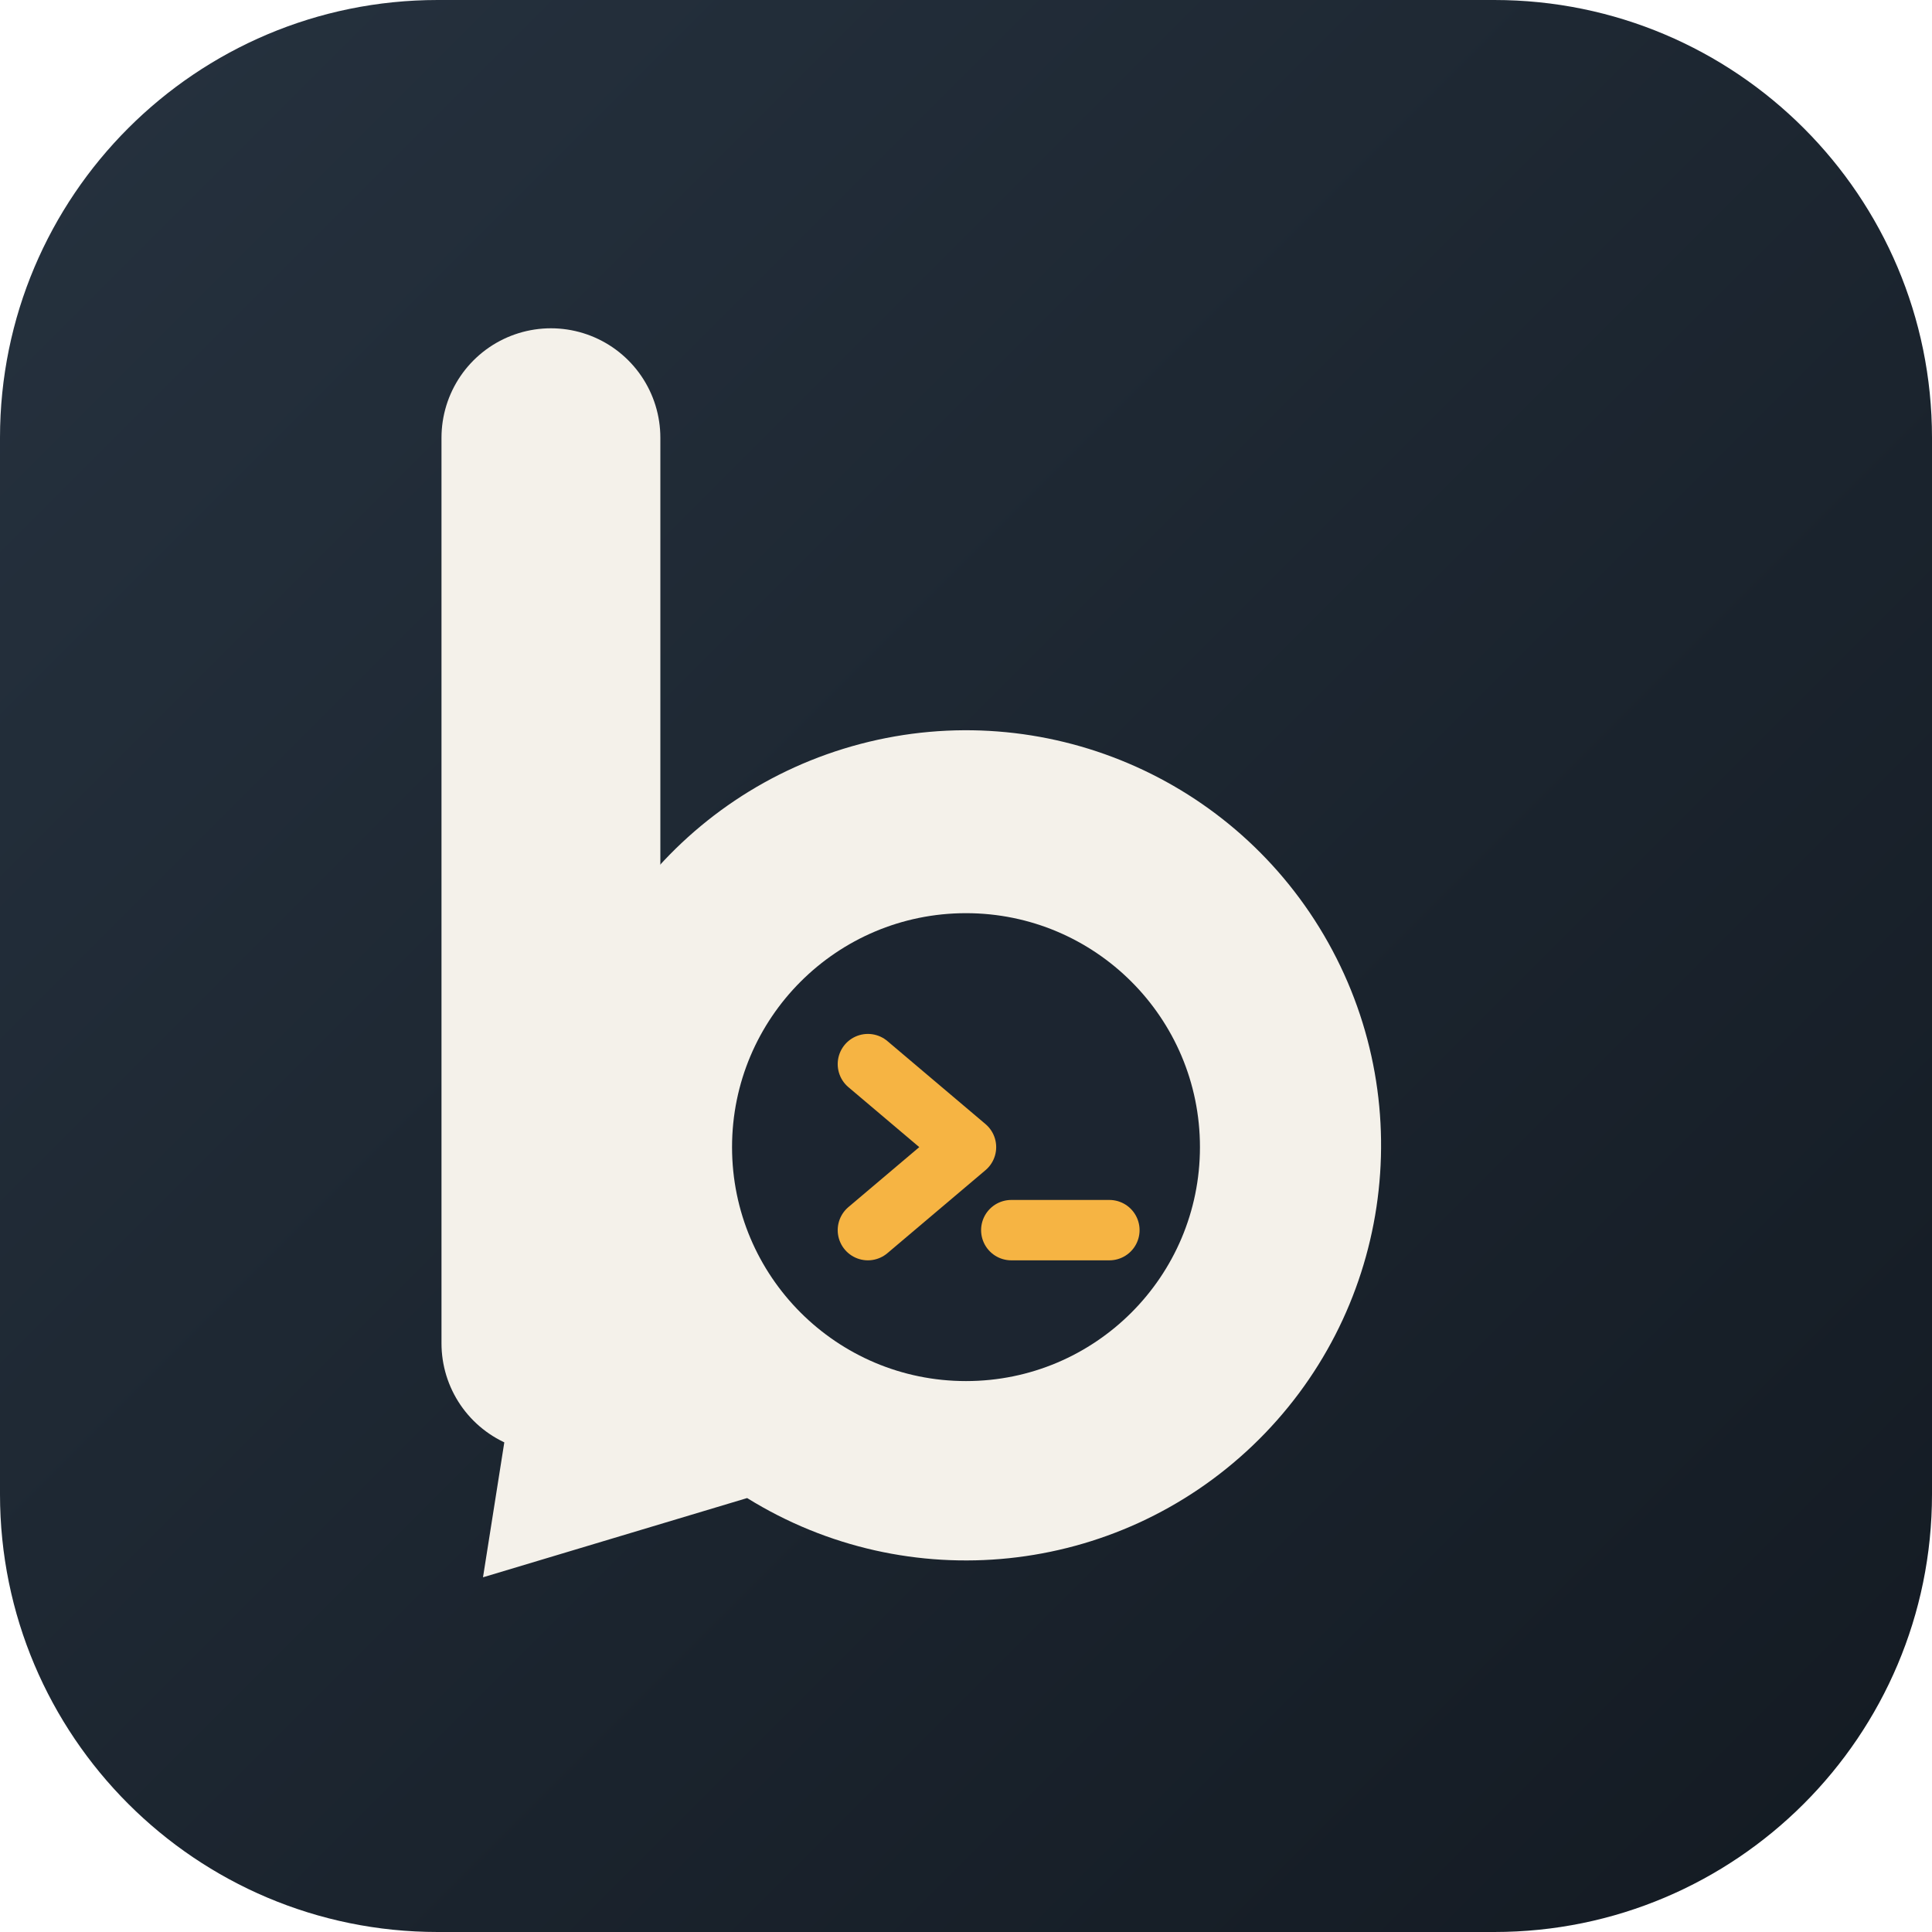
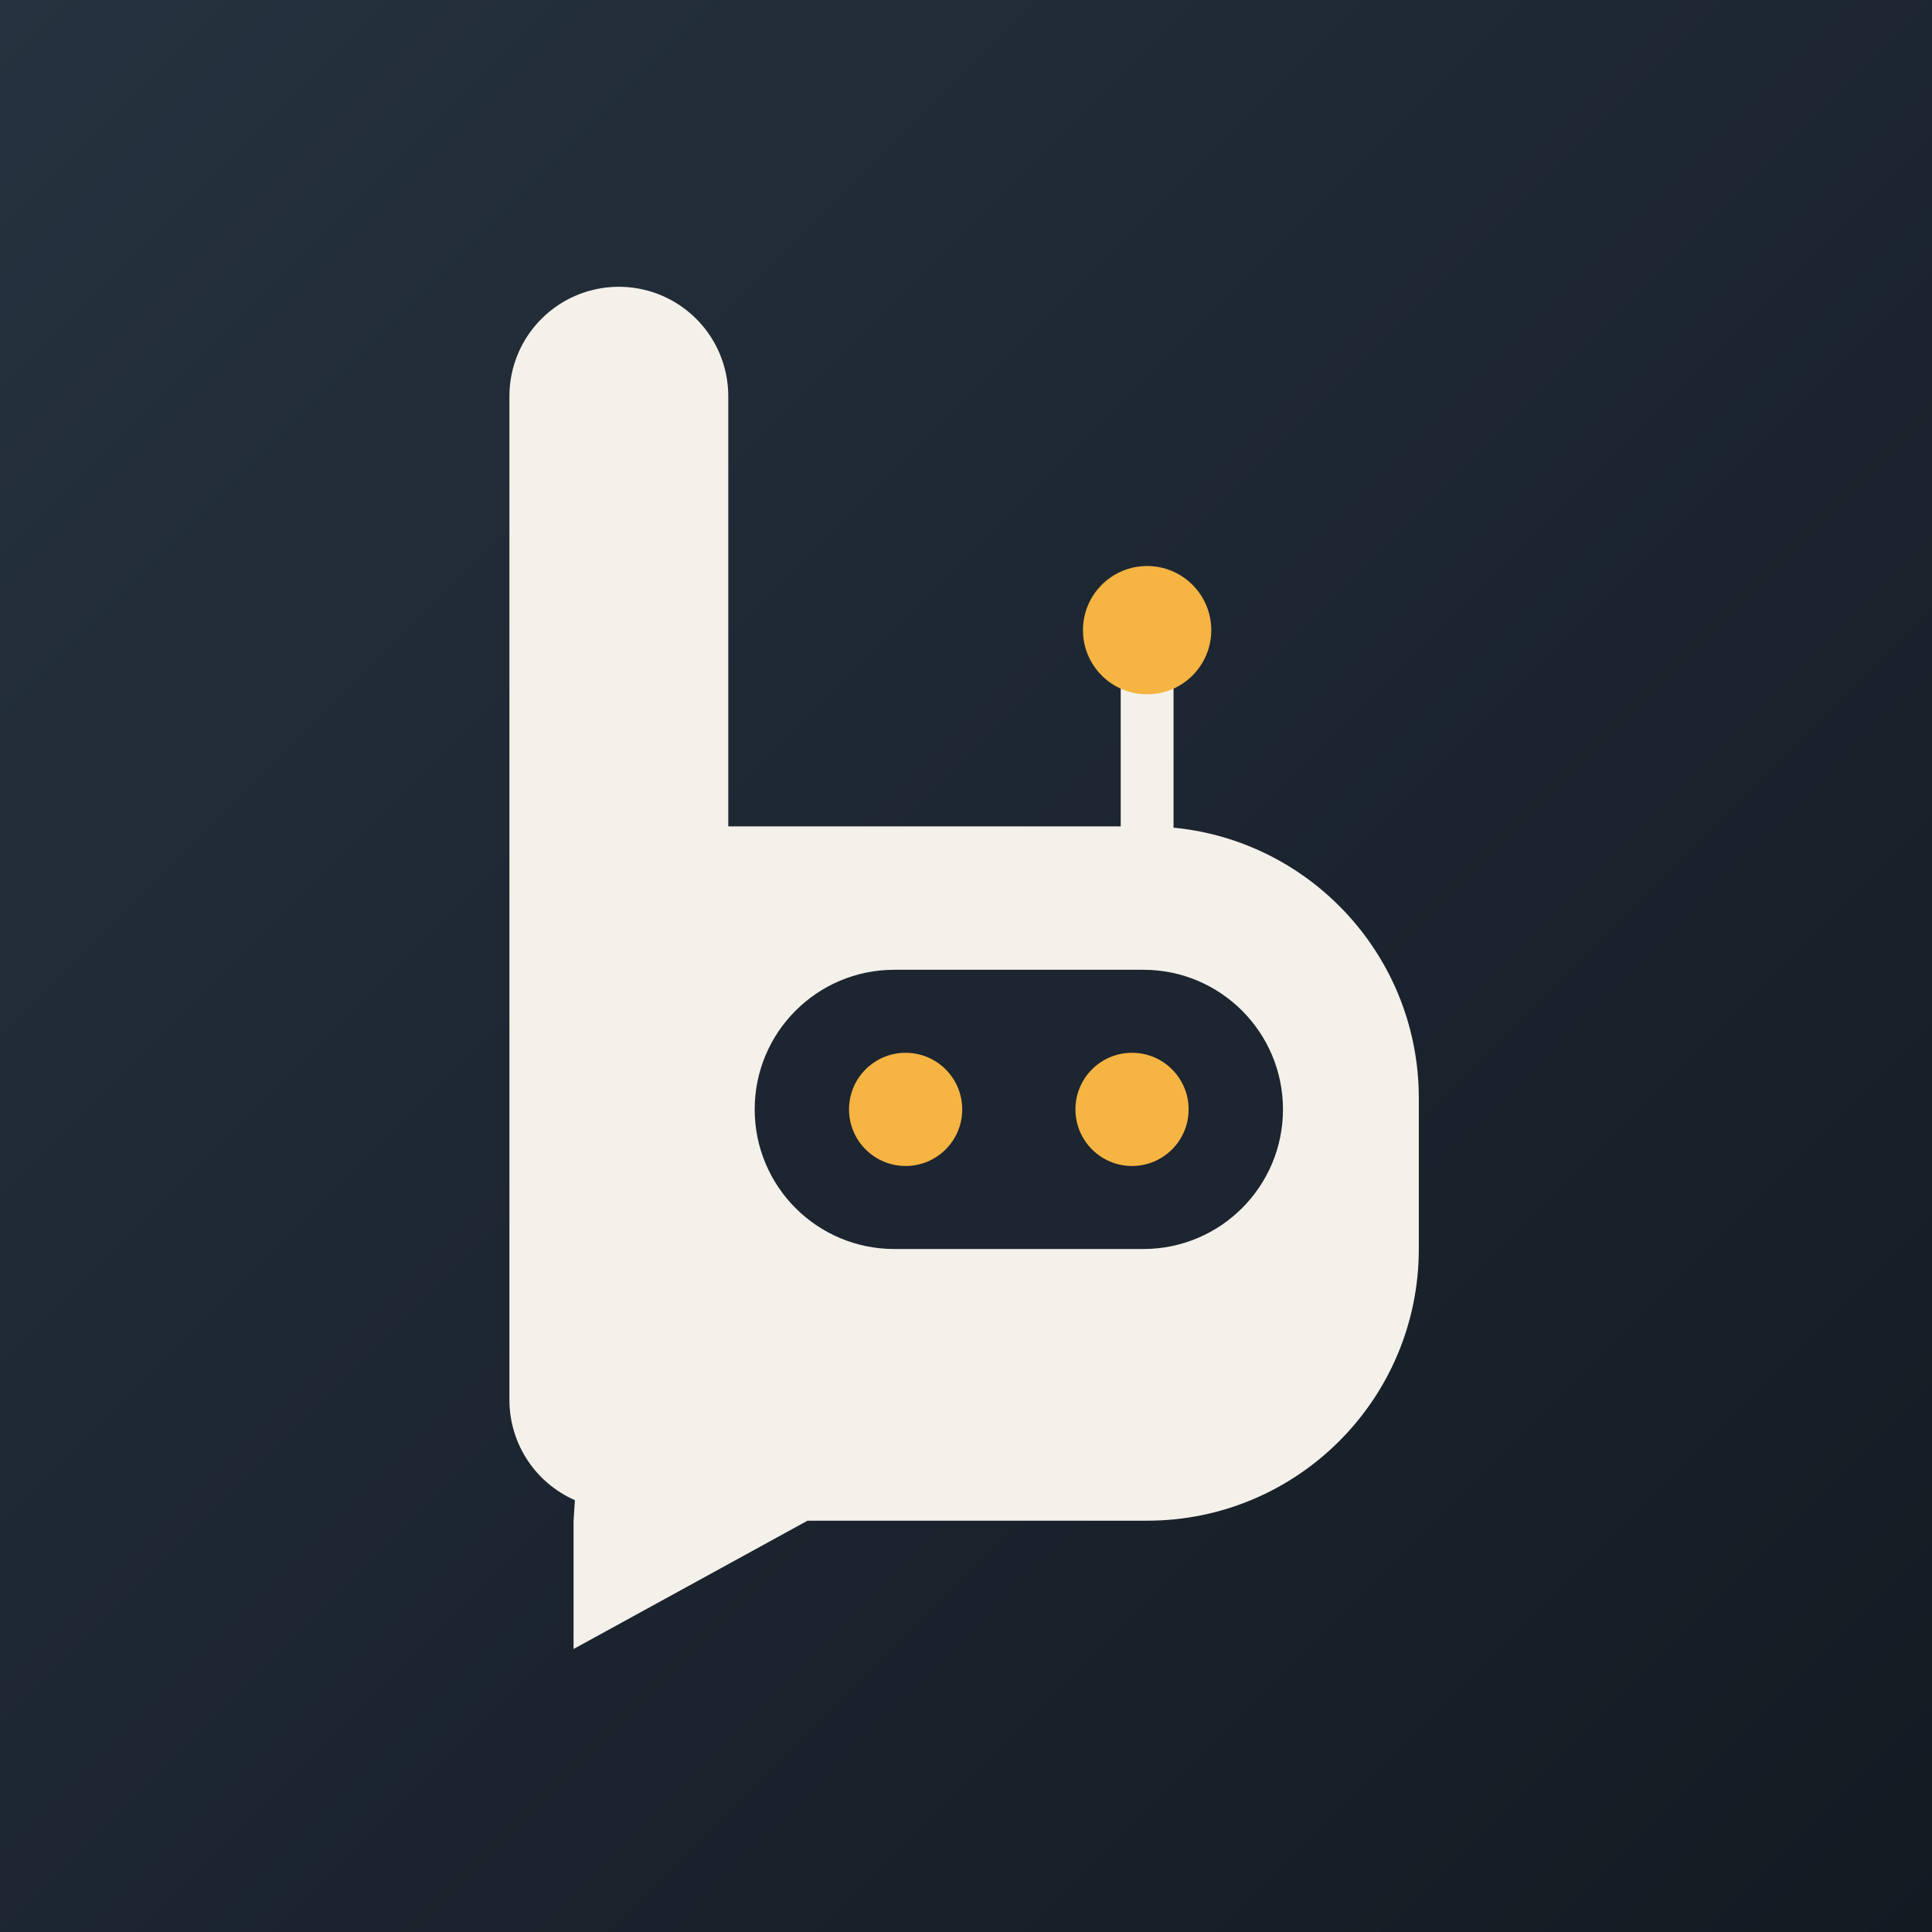
<svg xmlns="http://www.w3.org/2000/svg" viewBox="0 0 512 512" role="img" aria-label="beckon">
  <defs>
    <linearGradient id="bg" x1="0" y1="0" x2="1" y2="1">
      <stop offset="0" stop-color="#26323f" />
      <stop offset="1" stop-color="#131a22" />
    </linearGradient>
  </defs>
-   <rect width="512" height="512" rx="116" fill="url(#bg)" />
-   <g transform="translate(-22 4)">
-     <path d="M168 112 v240" stroke="#f4f1ea" stroke-width="58" stroke-linecap="round" fill="none" />
-     <path d="M168 300 a110 110 0 1 1 52 93 L150 414 Z" fill="#f4f1ea" />
-     <circle cx="278" cy="300" r="62" fill="#1c2530" />
-     <path d="M252 278 l26 22 l-26 22" stroke="#f6b443" stroke-width="16" stroke-linecap="round" stroke-linejoin="round" fill="none" />
-     <path d="M290 322 h26" stroke="#f6b443" stroke-width="16" stroke-linecap="round" />
+   <rect width="512" height="512" fill="url(#bg)" />
+   <g transform="translate(4 1)">
+     <path d="M160 104 v266" stroke="#f4f1ea" stroke-width="58" stroke-linecap="round" fill="none" />
+     <path d="M160 218 h140 a72 72 0 0 1 72 72 v40 a72 72 0 0 1 -72 72 h-90 l-62 34 v-34 z" fill="#f4f1ea" />
+     <rect x="196" y="256" width="140" height="74" rx="37" fill="#1c2530" />
+     <circle cx="236" cy="293" r="15" fill="#f6b443" />
+     <circle cx="296" cy="293" r="15" fill="#f6b443" />
+     <path d="M300 218 v-40" stroke="#f4f1ea" stroke-width="14" stroke-linecap="round" />
+     <circle cx="300" cy="166" r="17" fill="#f6b443" />
  </g>
</svg>
